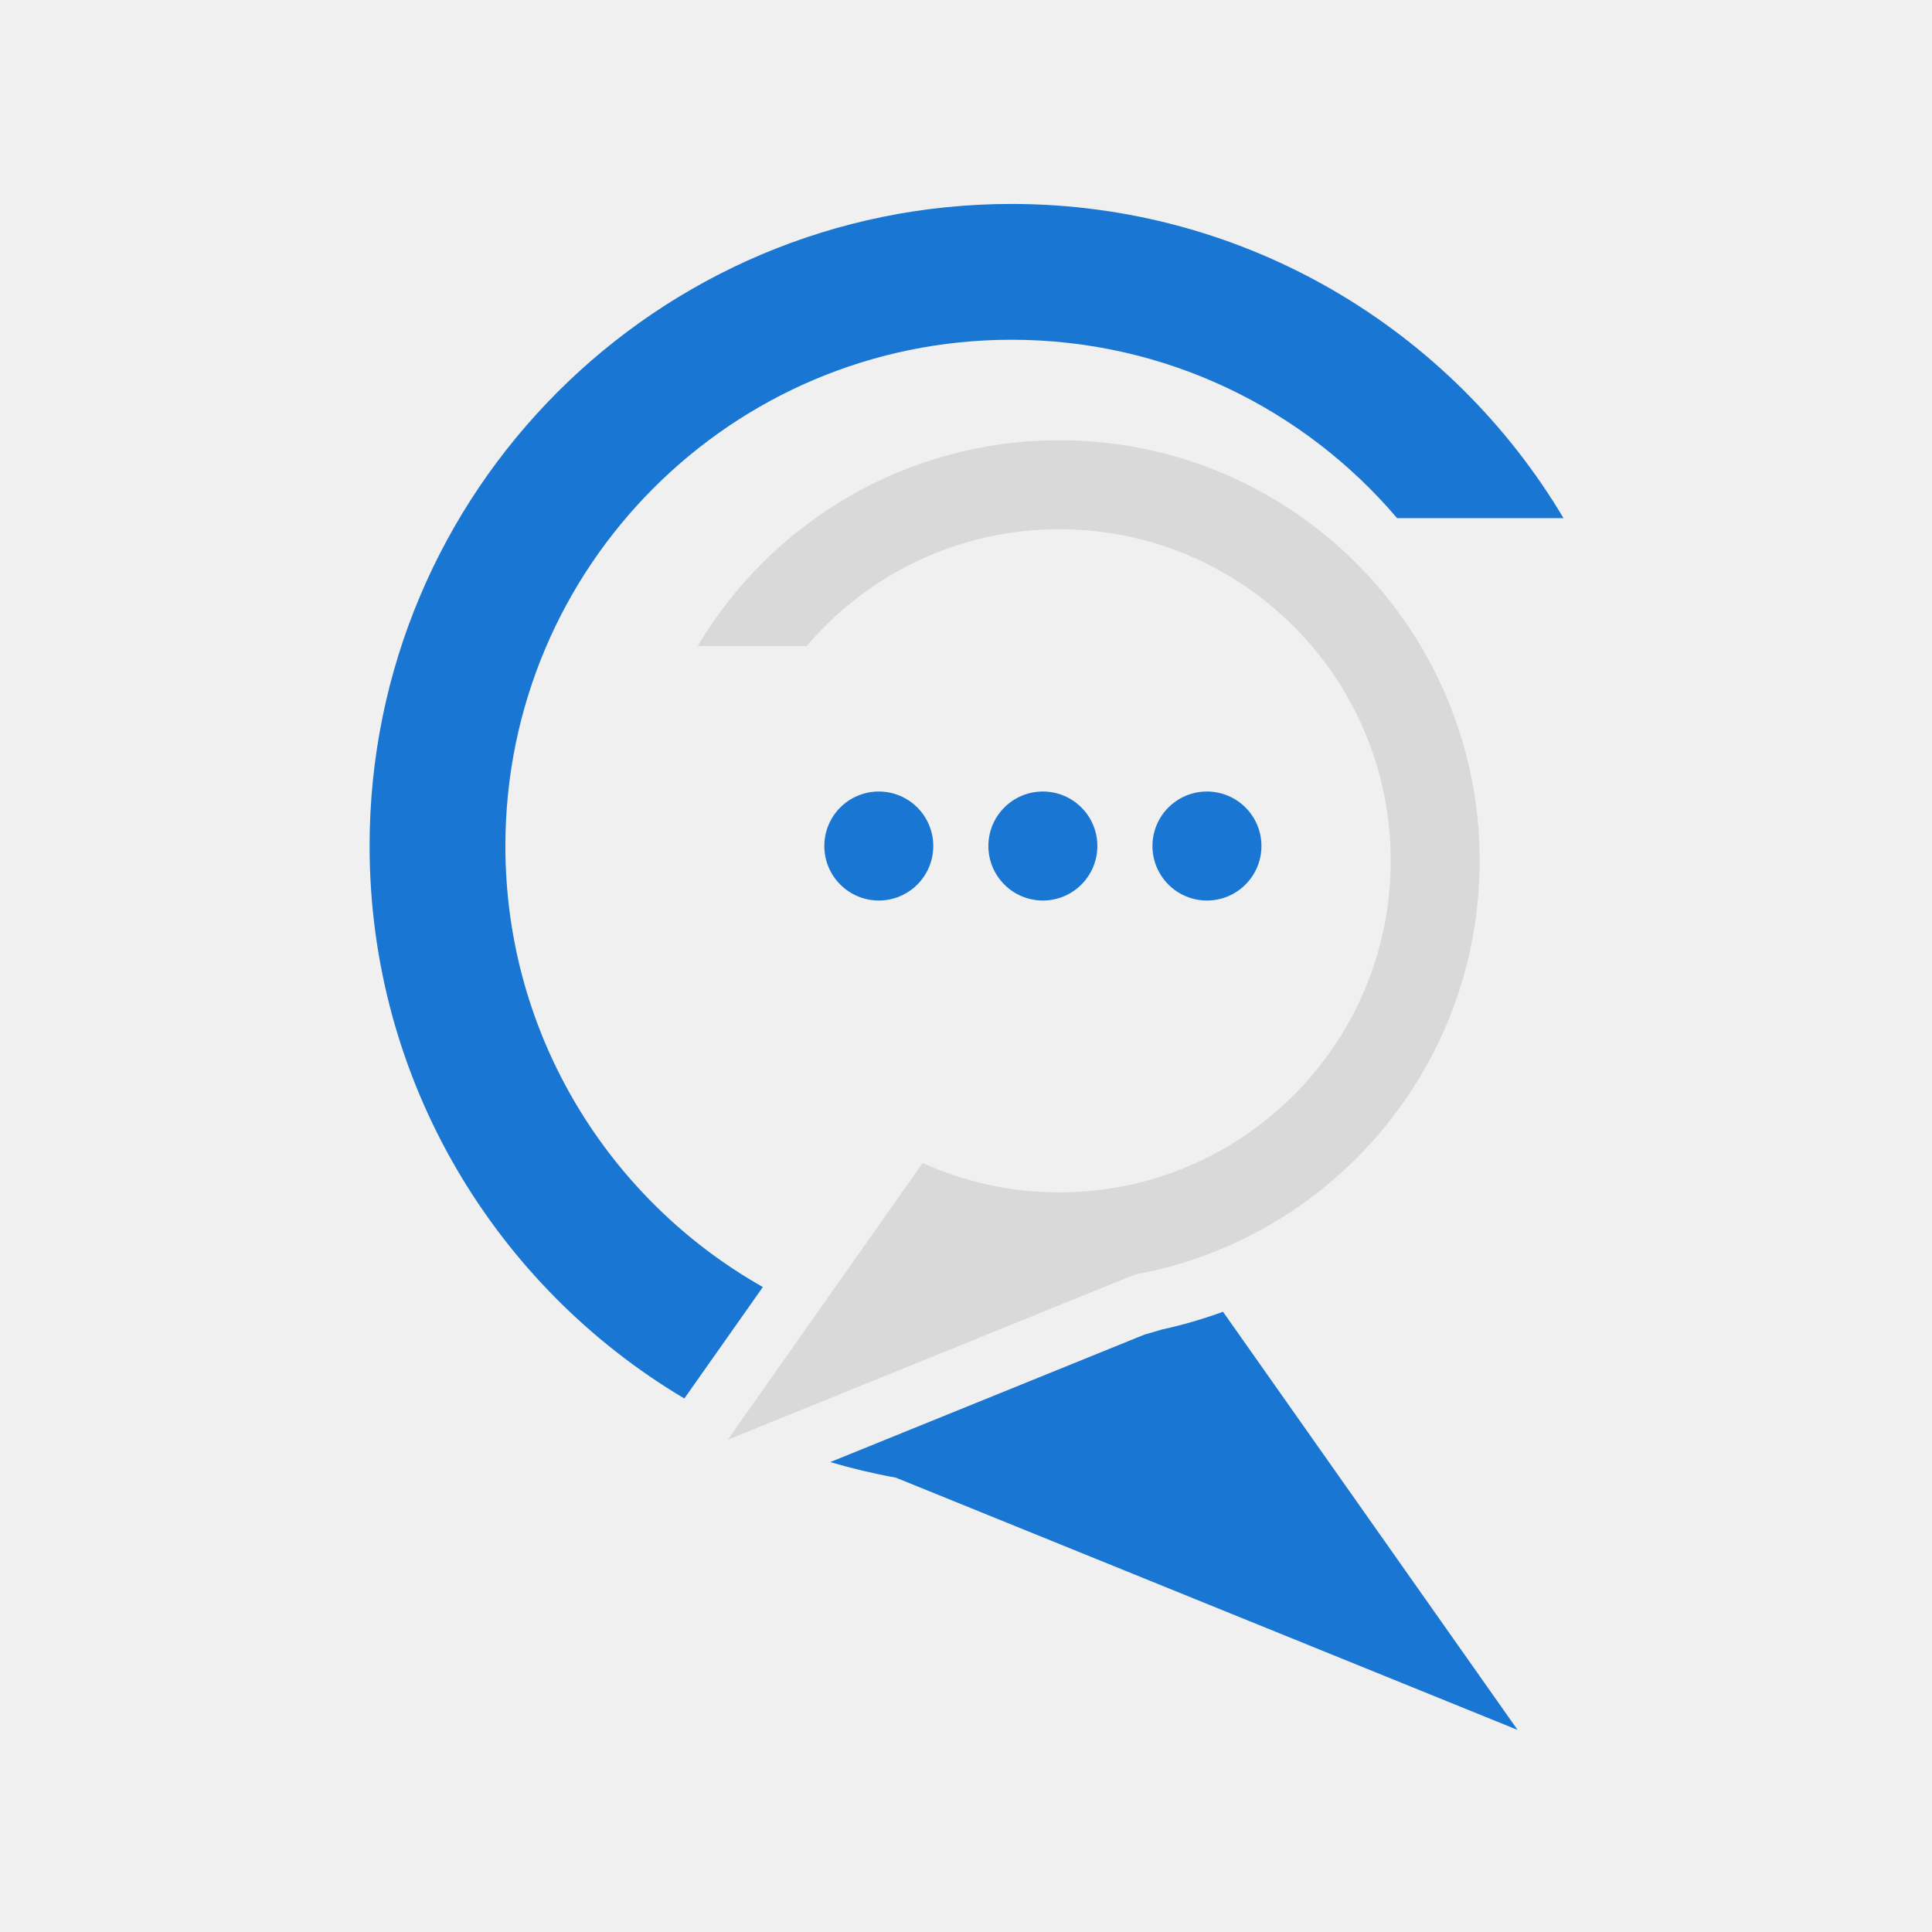
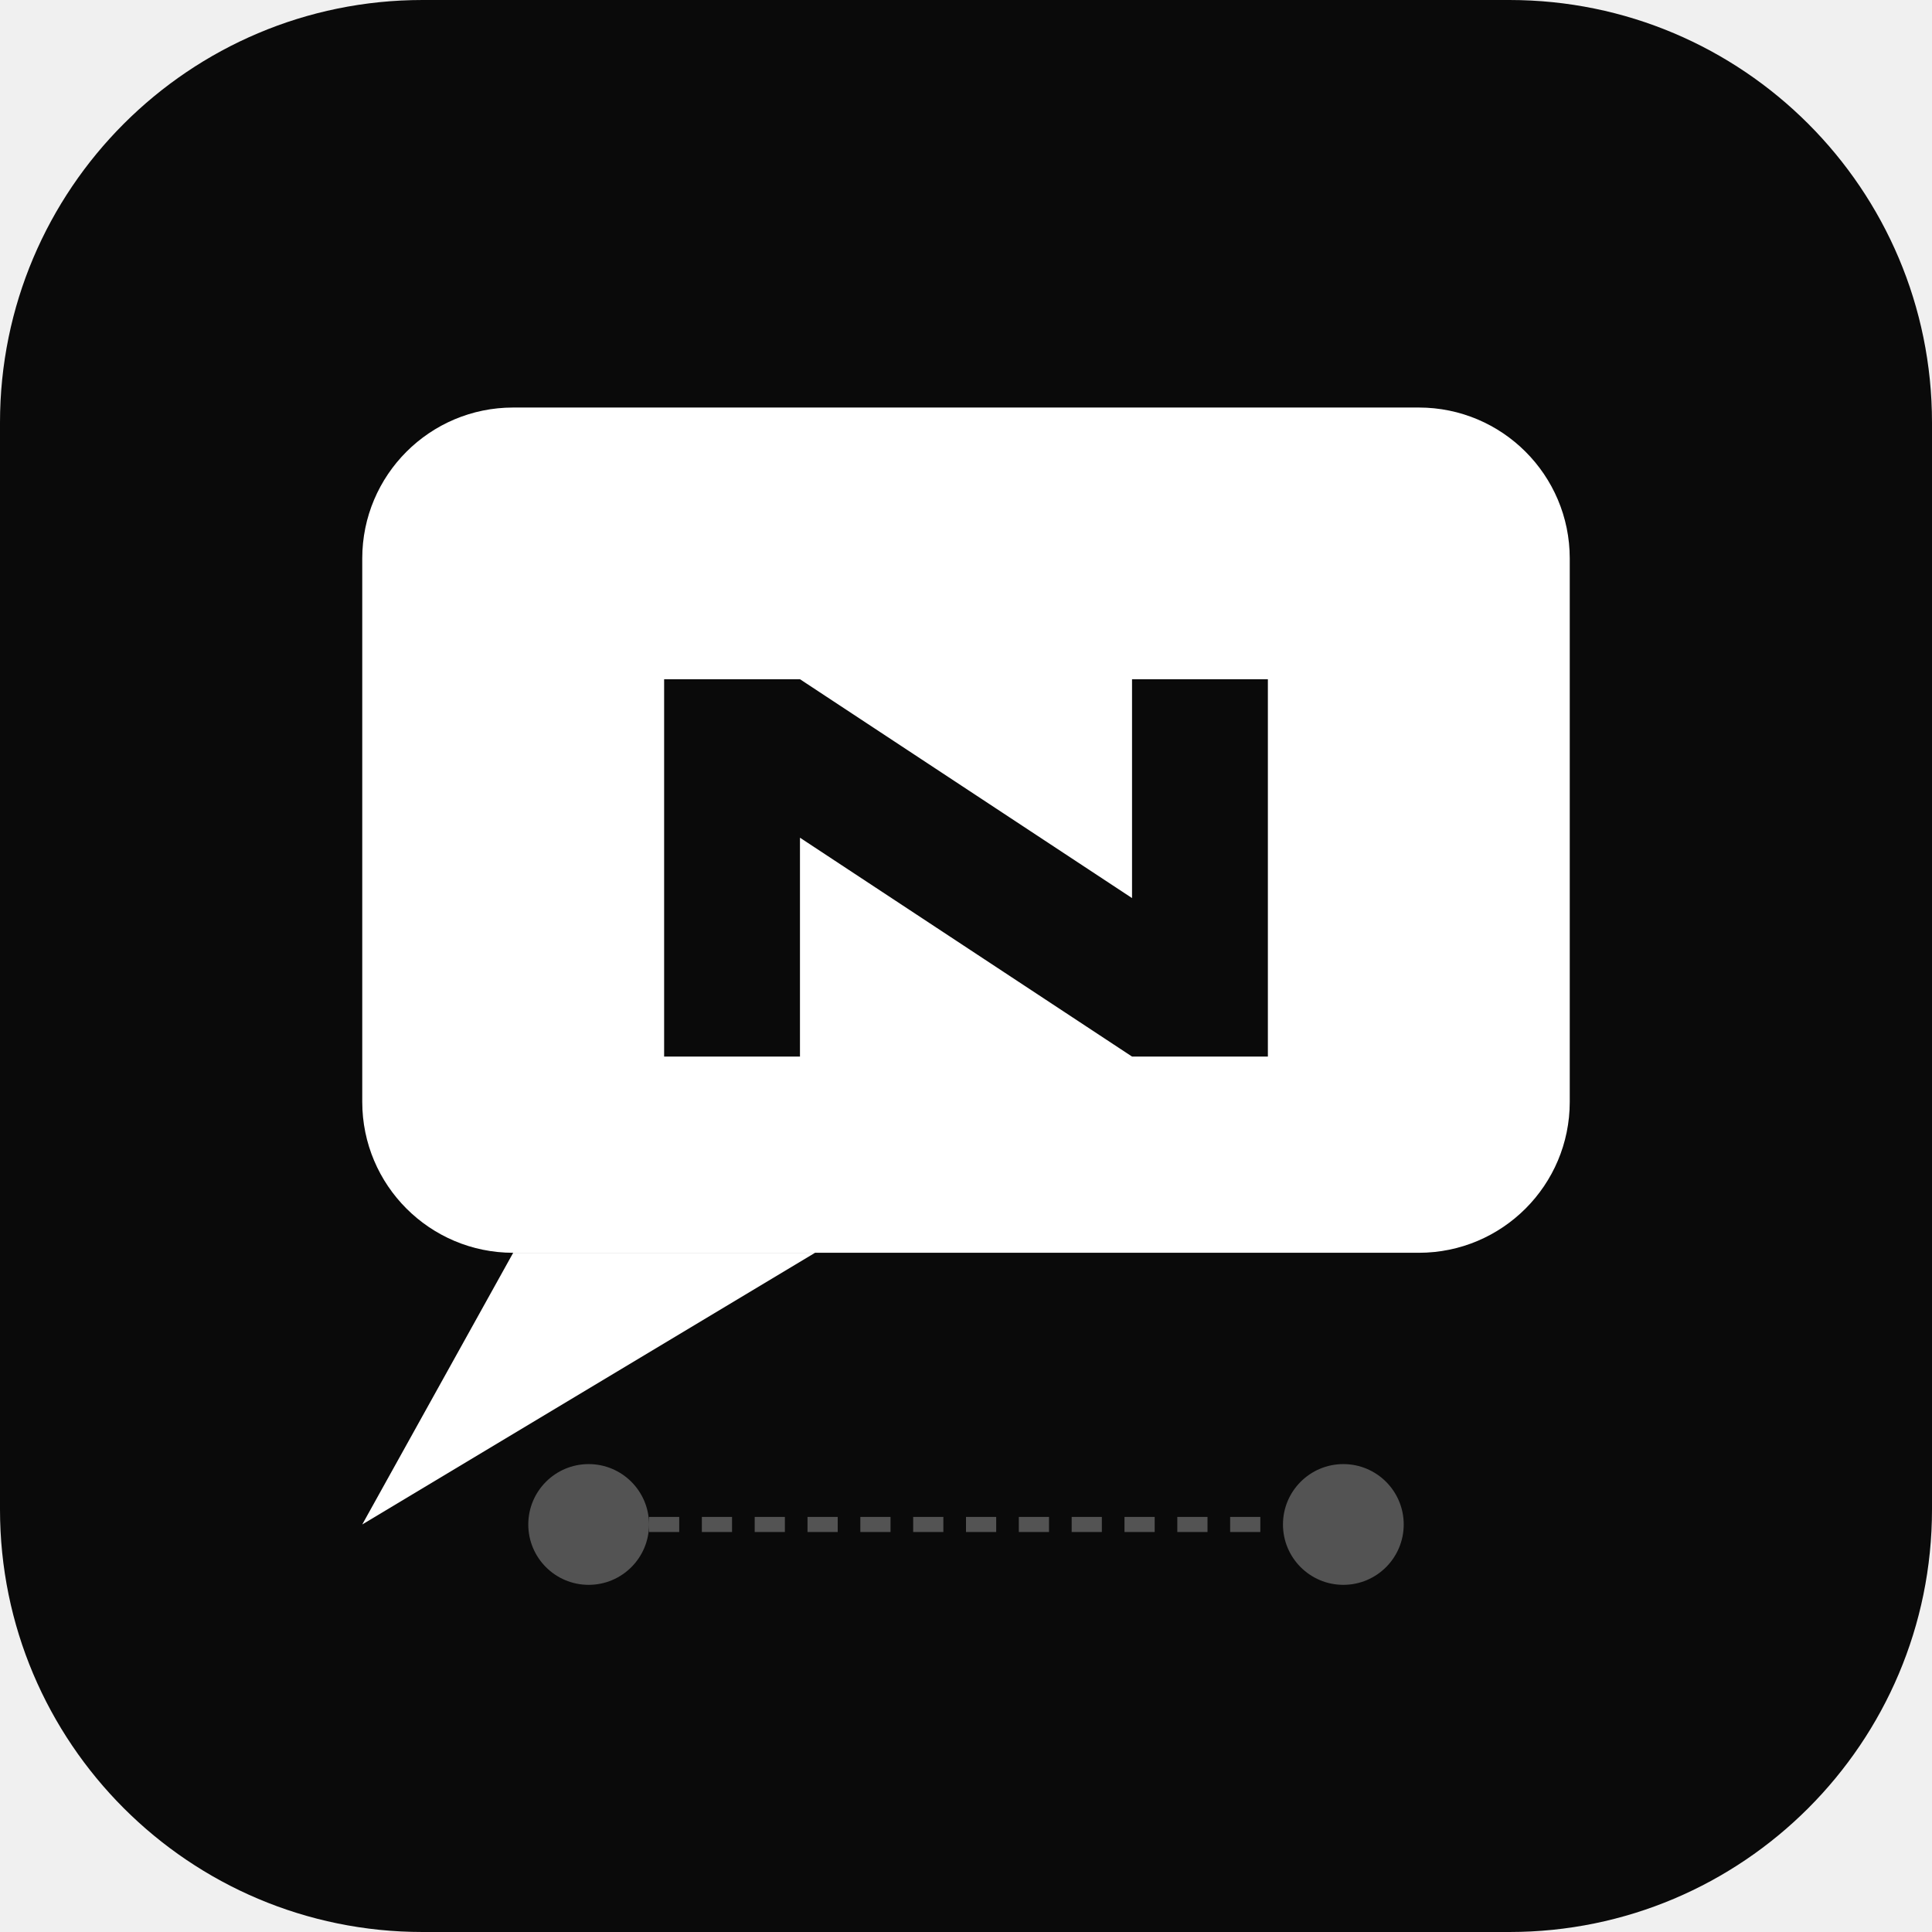
- <svg xmlns="http://www.w3.org/2000/svg" width="500" zoomAndPan="magnify" viewBox="0 0 375 375" height="500" preserveAspectRatio="xMidYMid meet" version="1.0">
-   <defs>
-     <clipPath id="7de9461a18">
-       <path d="M 71.738 39.586 L 303.477 39.586 L 303.477 271.672 L 71.738 271.672 Z M 71.738 39.586 " clip-rule="nonzero" />
-     </clipPath>
-     <clipPath id="dd6ae01401">
-       <path d="M 161.008 254.363 L 294.719 254.363 L 294.719 335.777 L 161.008 335.777 Z M 161.008 254.363 " clip-rule="nonzero" />
-     </clipPath>
-   </defs>
-   <g clip-path="url(#7de9461a18)">
-     <path fill="#1976d2" d="M 148.07 249.812 C 118.234 232.945 98.094 200.934 98.094 164.207 C 98.094 109.938 142.074 65.945 196.332 65.945 C 226.316 65.945 253.16 79.391 271.18 100.574 L 303.477 100.574 C 281.75 64.055 241.898 39.586 196.332 39.586 C 127.52 39.586 71.738 95.383 71.738 164.207 C 71.738 209.836 96.258 249.73 132.828 271.445 L 148.07 249.812 " fill-opacity="1" fill-rule="nonzero" />
-   </g>
-   <g clip-path="url(#dd6ae01401)">
-     <path fill="#1976d2" d="M 225.441 258.078 C 224.352 258.418 223.254 258.738 222.152 259.039 L 161.152 283.789 C 165.309 285.012 169.555 286.027 173.883 286.812 L 294.566 335.777 L 237.387 254.613 C 233.496 256.031 229.508 257.195 225.441 258.078 " fill-opacity="1" fill-rule="nonzero" />
-   </g>
-   <path fill="#d9d9d9" d="M 205.594 231.441 C 241.129 231.441 269.938 202.625 269.938 167.078 C 269.938 131.535 241.129 102.719 205.594 102.719 C 185.953 102.719 168.371 111.523 156.566 125.398 L 135.414 125.398 C 149.645 101.48 175.746 85.453 205.594 85.453 C 250.664 85.453 287.199 122 287.199 167.078 C 287.199 207.141 258.348 240.461 220.297 247.383 L 141.25 279.453 L 179.09 225.742 C 187.172 229.402 196.145 231.441 205.594 231.441 " fill-opacity="1" fill-rule="nonzero" />
-   <path fill="#1976d2" d="M 181.148 164.211 C 181.148 170.051 176.414 174.789 170.574 174.789 C 164.734 174.789 160 170.051 160 164.211 C 160 158.367 164.734 153.633 170.574 153.633 C 176.414 153.633 181.148 158.367 181.148 164.211 " fill-opacity="1" fill-rule="nonzero" />
-   <path fill="#1976d2" d="M 212.996 164.211 C 212.996 170.051 208.262 174.789 202.422 174.789 C 196.578 174.789 191.844 170.051 191.844 164.211 C 191.844 158.367 196.578 153.633 202.422 153.633 C 208.262 153.633 212.996 158.367 212.996 164.211 " fill-opacity="1" fill-rule="nonzero" />
-   <path fill="#1976d2" d="M 244.844 164.211 C 244.844 170.051 240.105 174.789 234.266 174.789 C 228.426 174.789 223.691 170.051 223.691 164.211 C 223.691 158.367 228.426 153.633 234.266 153.633 C 240.105 153.633 244.844 158.367 244.844 164.211 " fill-opacity="1" fill-rule="nonzero" />
+ <svg xmlns="http://www.w3.org/2000/svg" width="512" height="512" viewBox="0 0 512 512">
+   <rect width="512" height="512" rx="112" ry="112" fill="#0A0A0A" />
+   <rect x="96" y="108" width="320" height="224" rx="40" ry="40" fill="#FFFFFF" />
+   <polygon points="136,332 96,404 216,332" fill="#FFFFFF" />
+   <path d="M 176,180 L 176,280 L 212,280 L 212,222 L 300,280 L 336,280 L 336,180 L 300,180 L 300,238 L 212,180 Z" fill="#0A0A0A" />
+   <circle cx="156" cy="404" r="16" fill="rgba(255,255,255,0.3)" />
+   <circle cx="356" cy="404" r="16" fill="rgba(255,255,255,0.3)" />
+   <line x1="172" y1="404" x2="340" y2="404" stroke="rgba(255,255,255,0.3)" stroke-width="4" stroke-dasharray="8,6" />
</svg>
